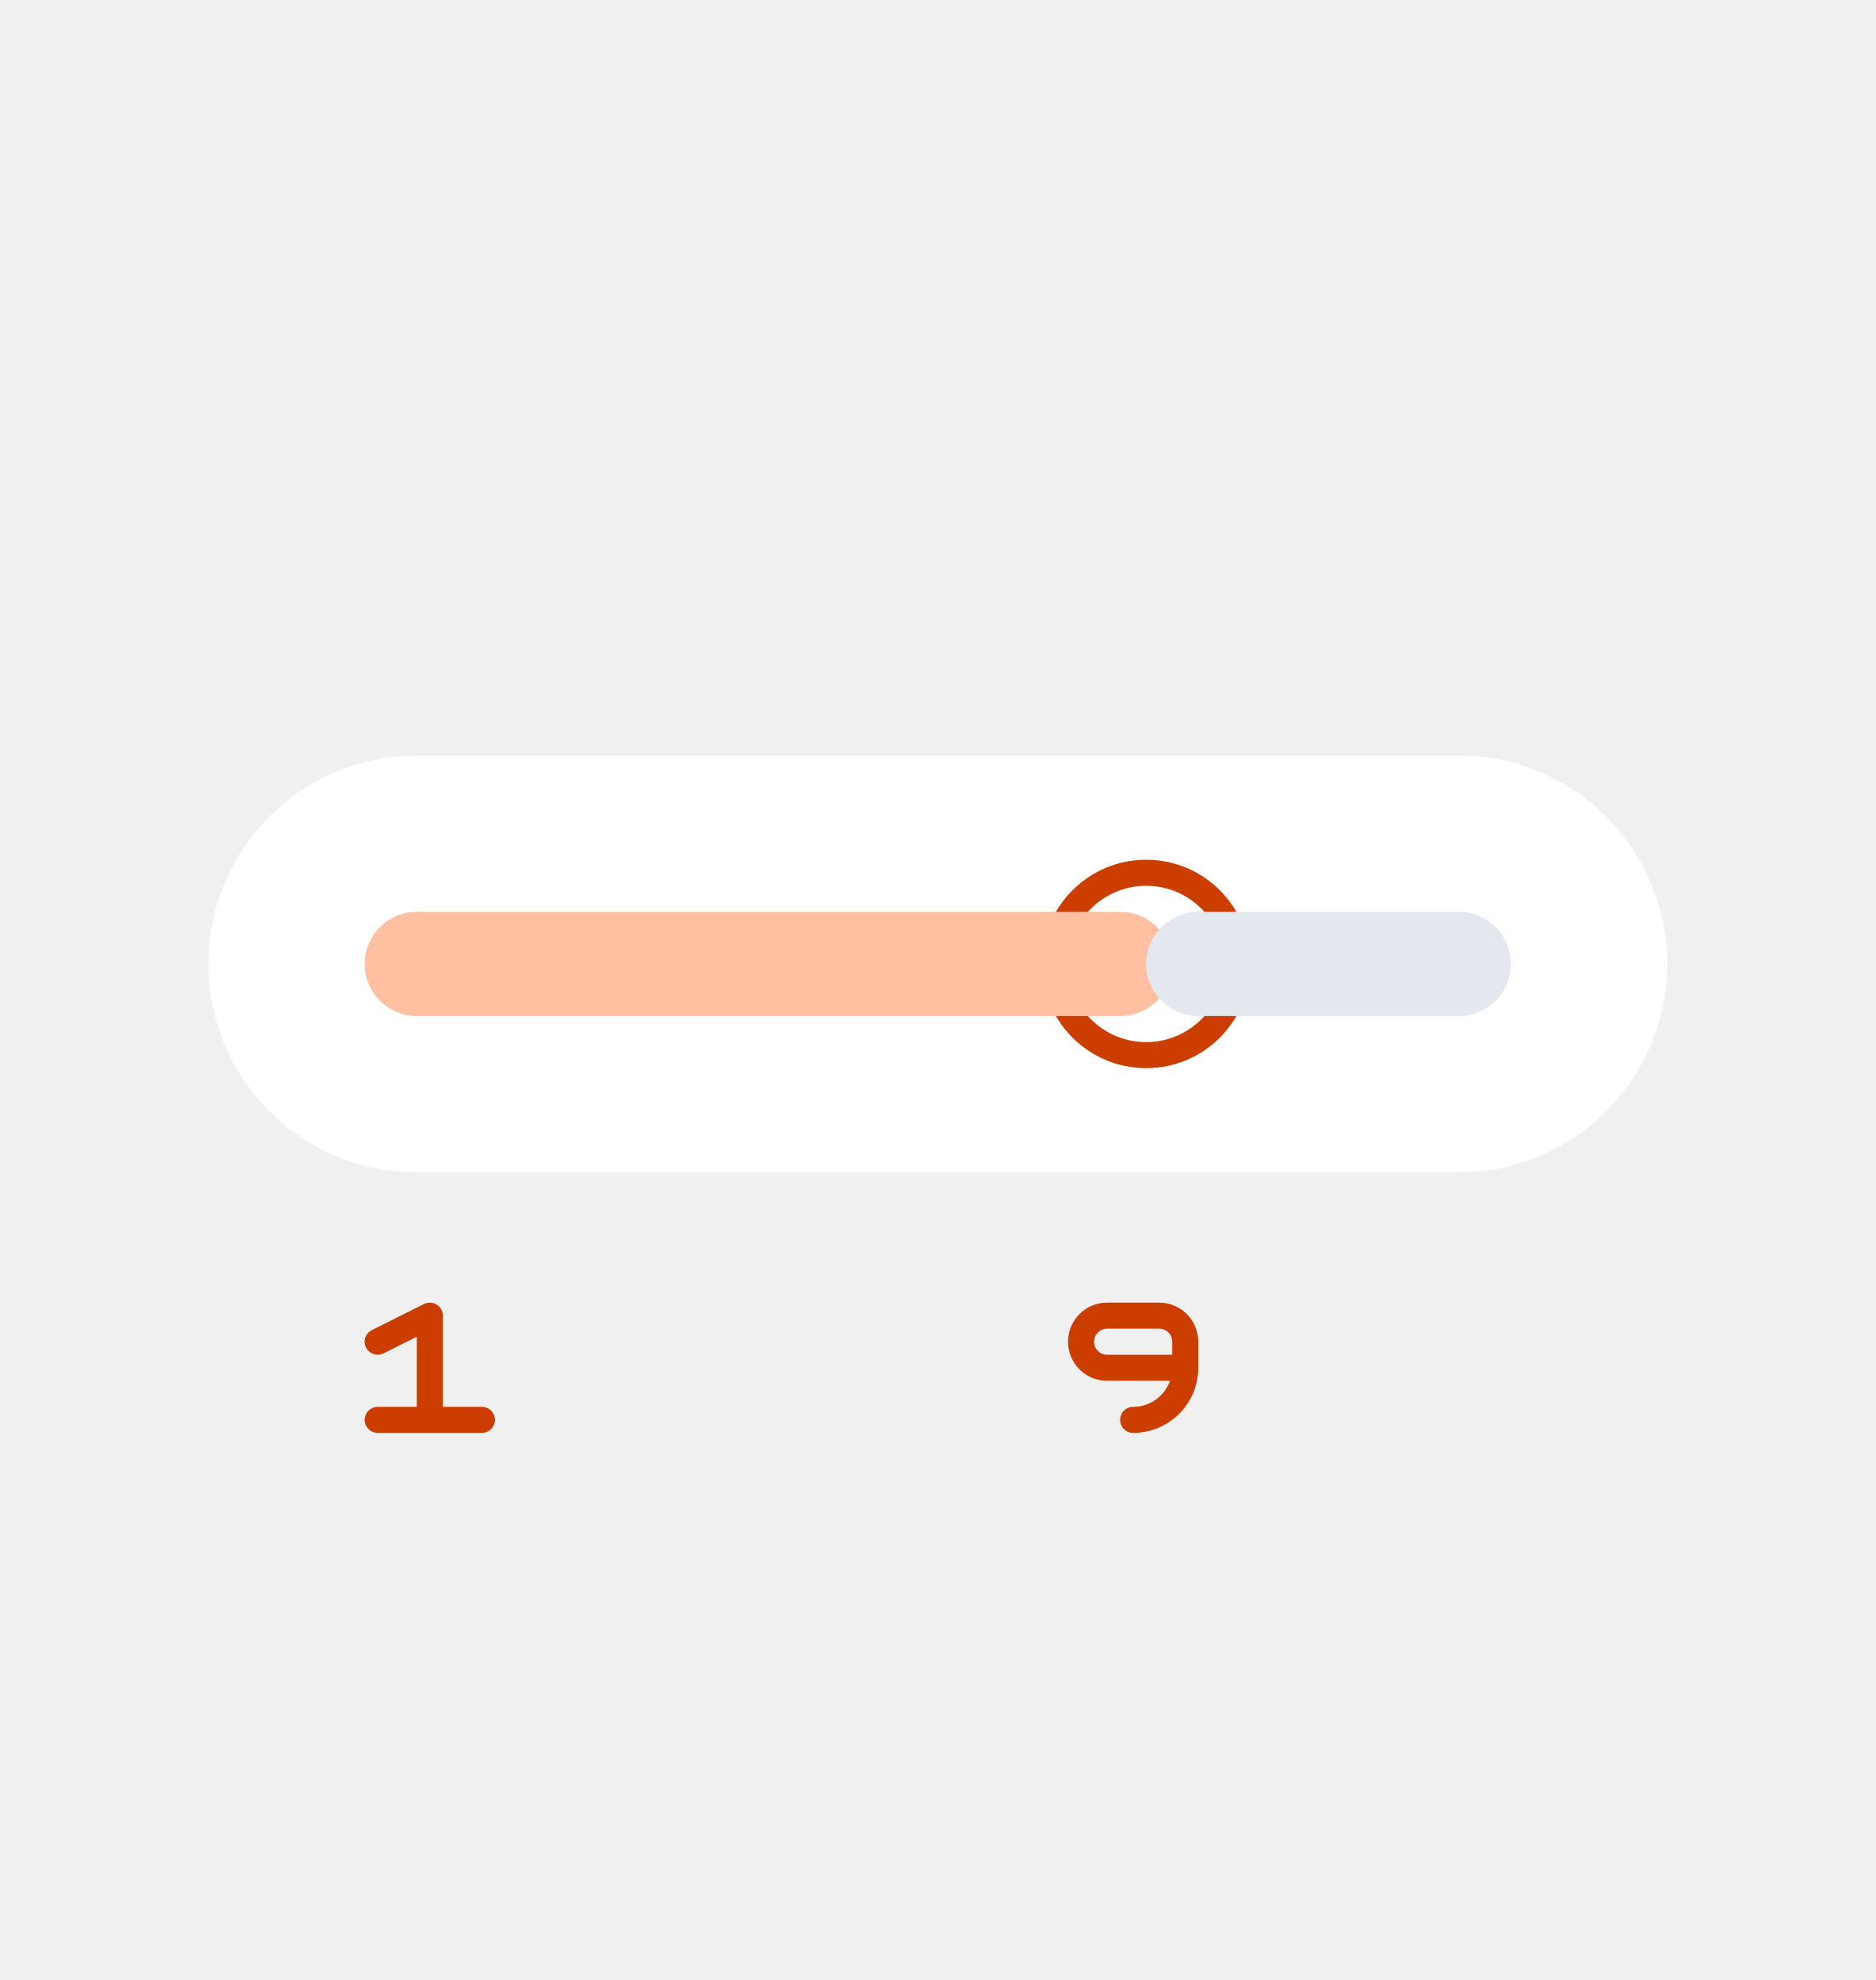
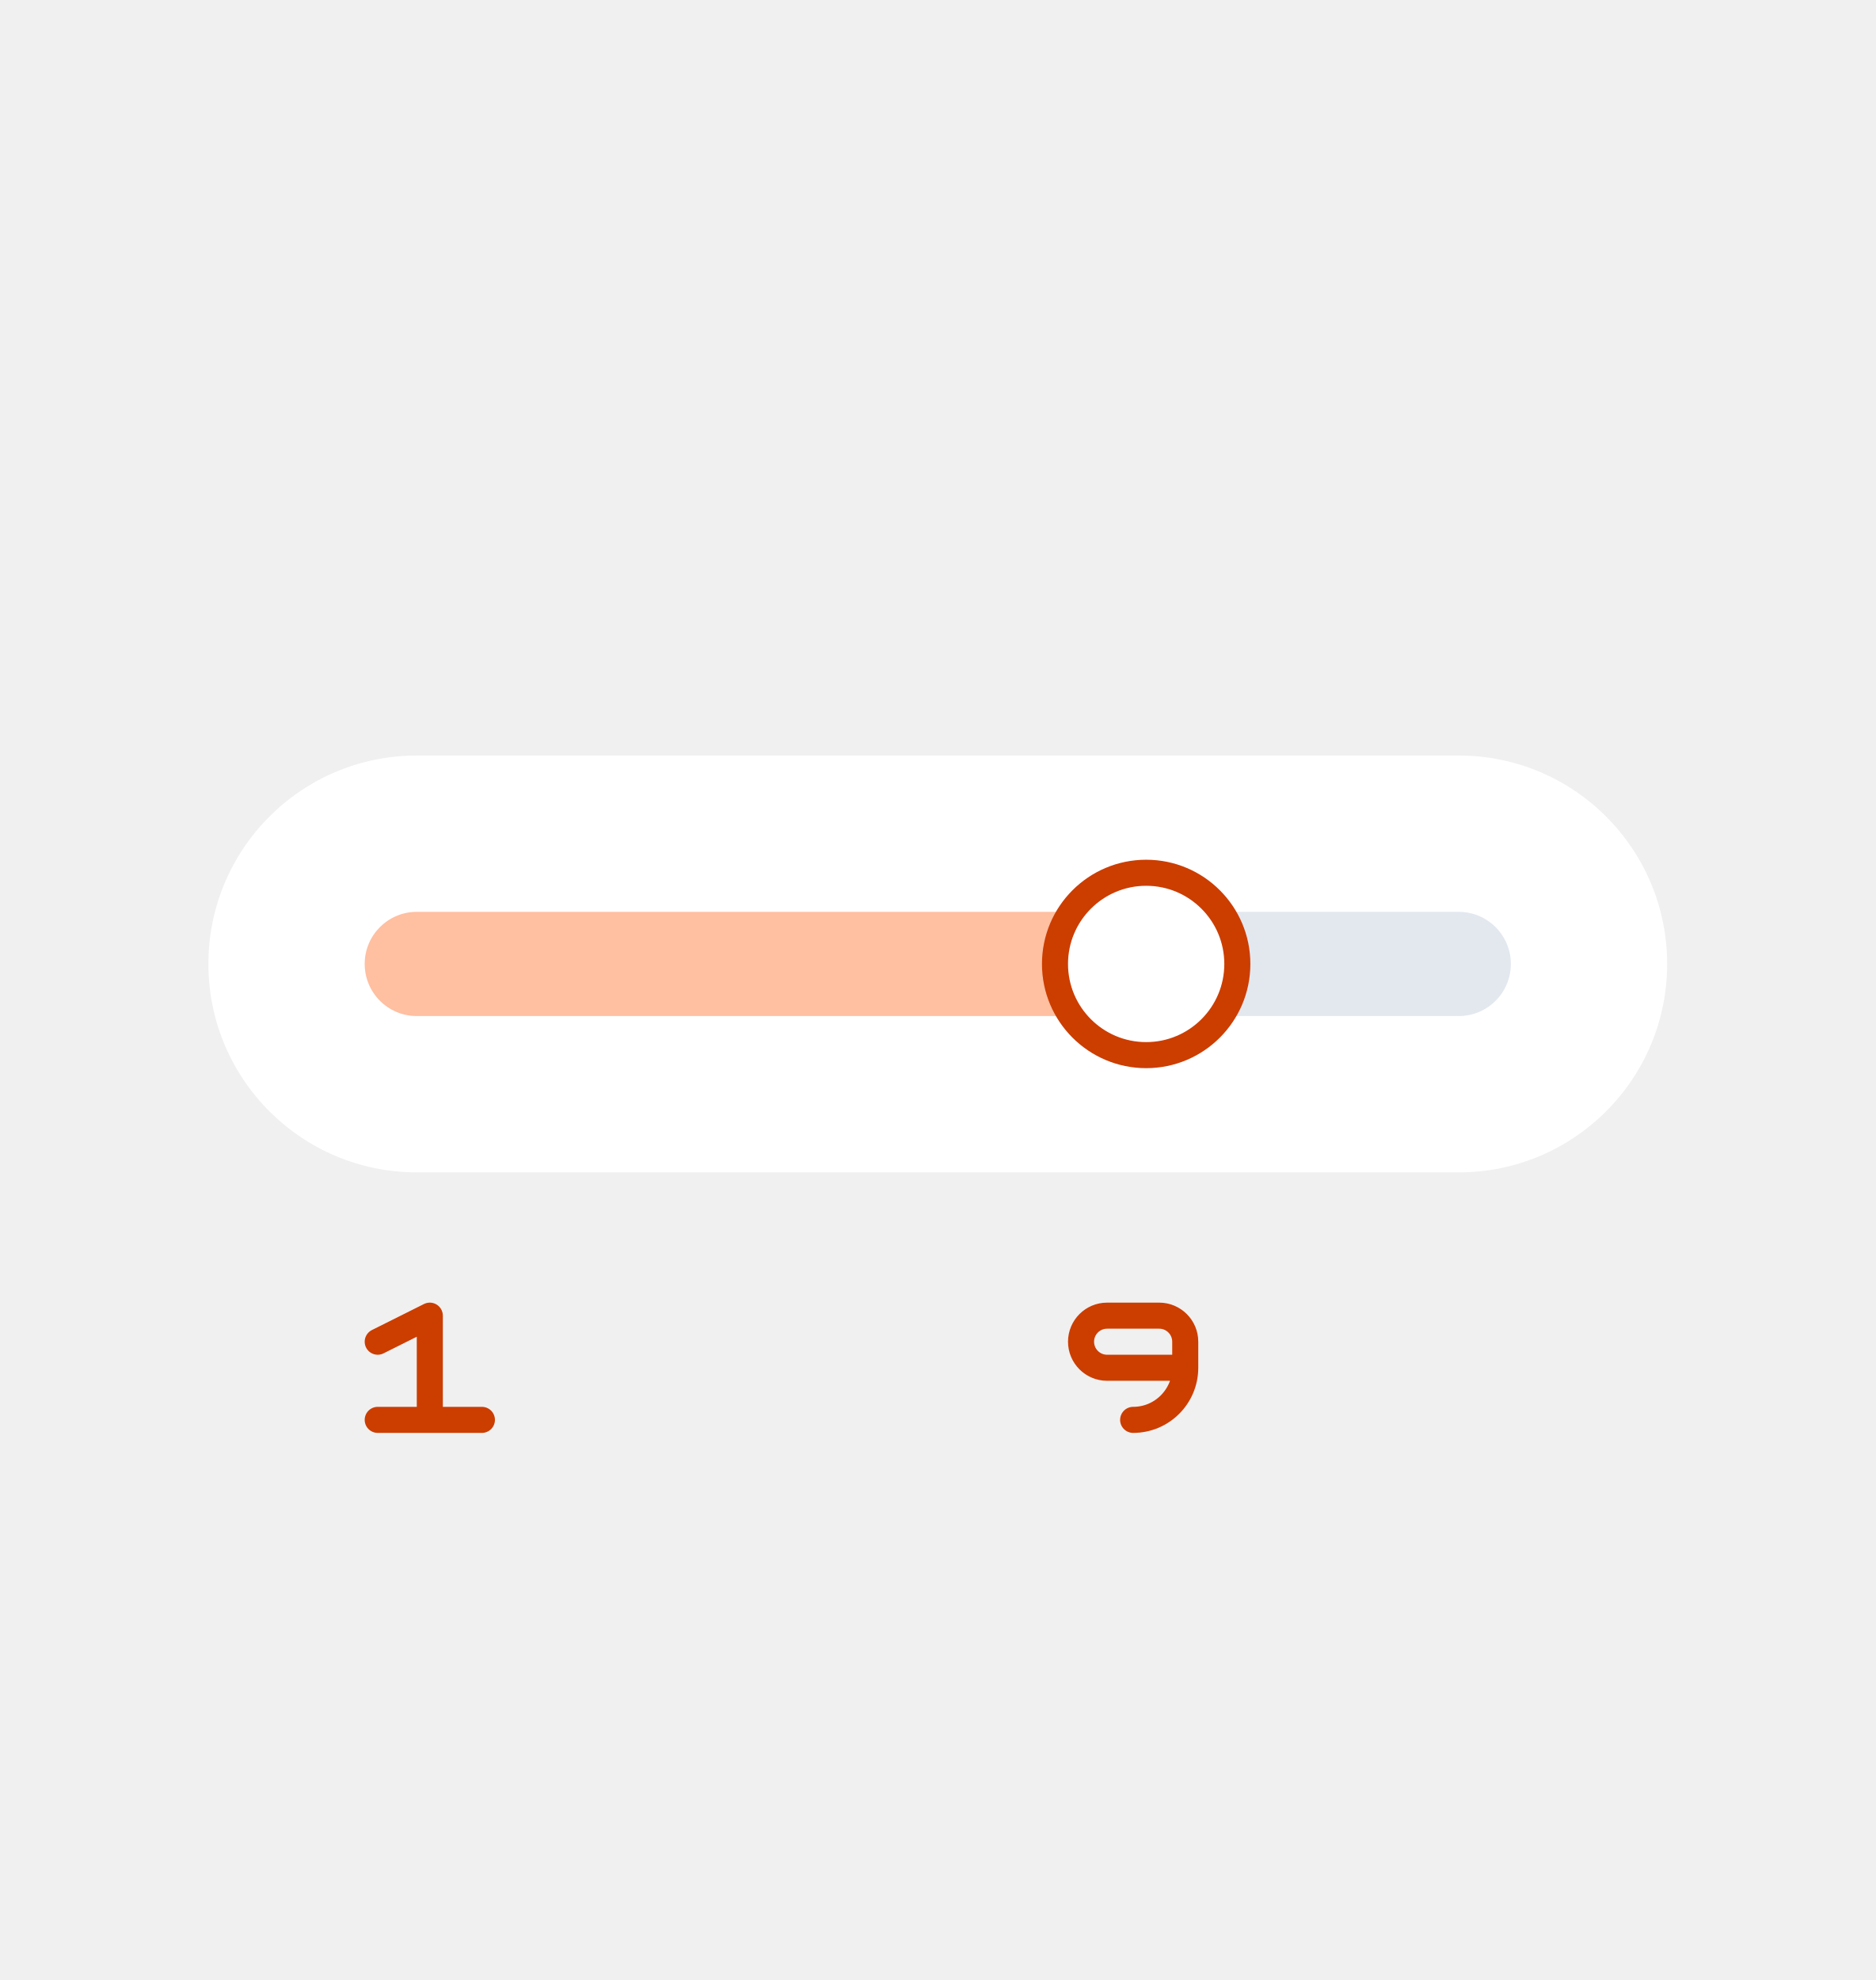
<svg xmlns="http://www.w3.org/2000/svg" width="72" height="76" fill="none">
+   <path stroke="#CC3D00" stroke-linecap="round" stroke-linejoin="round" d="M43.5 54.5v0a2 2 0 0 0 2-2v0m0 0v-1a1 1 0 0 0-1-1h-2a1 1 0 0 0-1 1v0a1 1 0 0 0 1 1h3ZM14.5 54.5h2m2 0h-2m-2-3 2-1v4" />
  <rect width="56" height="16" x="8" y="29" fill="#fff" rx="8" />
+   <rect width="30" height="4" x="14" y="35" fill="#FFBFA1" rx="2" />
+   <rect width="15.333" height="4" x="42.667" y="35" fill="#E3E8EF" rx="2" />
  <circle cx="44" cy="37" r="3.5" fill="#fff" stroke="#CC3D00" />
-   <rect width="31" height="4" x="14" y="35" fill="#FFBFA1" rx="2" />
-   <rect width="14" height="4" x="44" y="35" fill="#E3E8EF" rx="2" />
-   <path stroke="#CC3D00" stroke-linecap="round" stroke-linejoin="round" d="M14.5 54.5h2m2 0h-2m-2-3 2-1v4M43.5 54.5v0a2 2 0 0 0 2-2v0m0 0v-1a1 1 0 0 0-1-1h-2a1 1 0 0 0-1 1v0a1 1 0 0 0 1 1h3Z" />
</svg>
